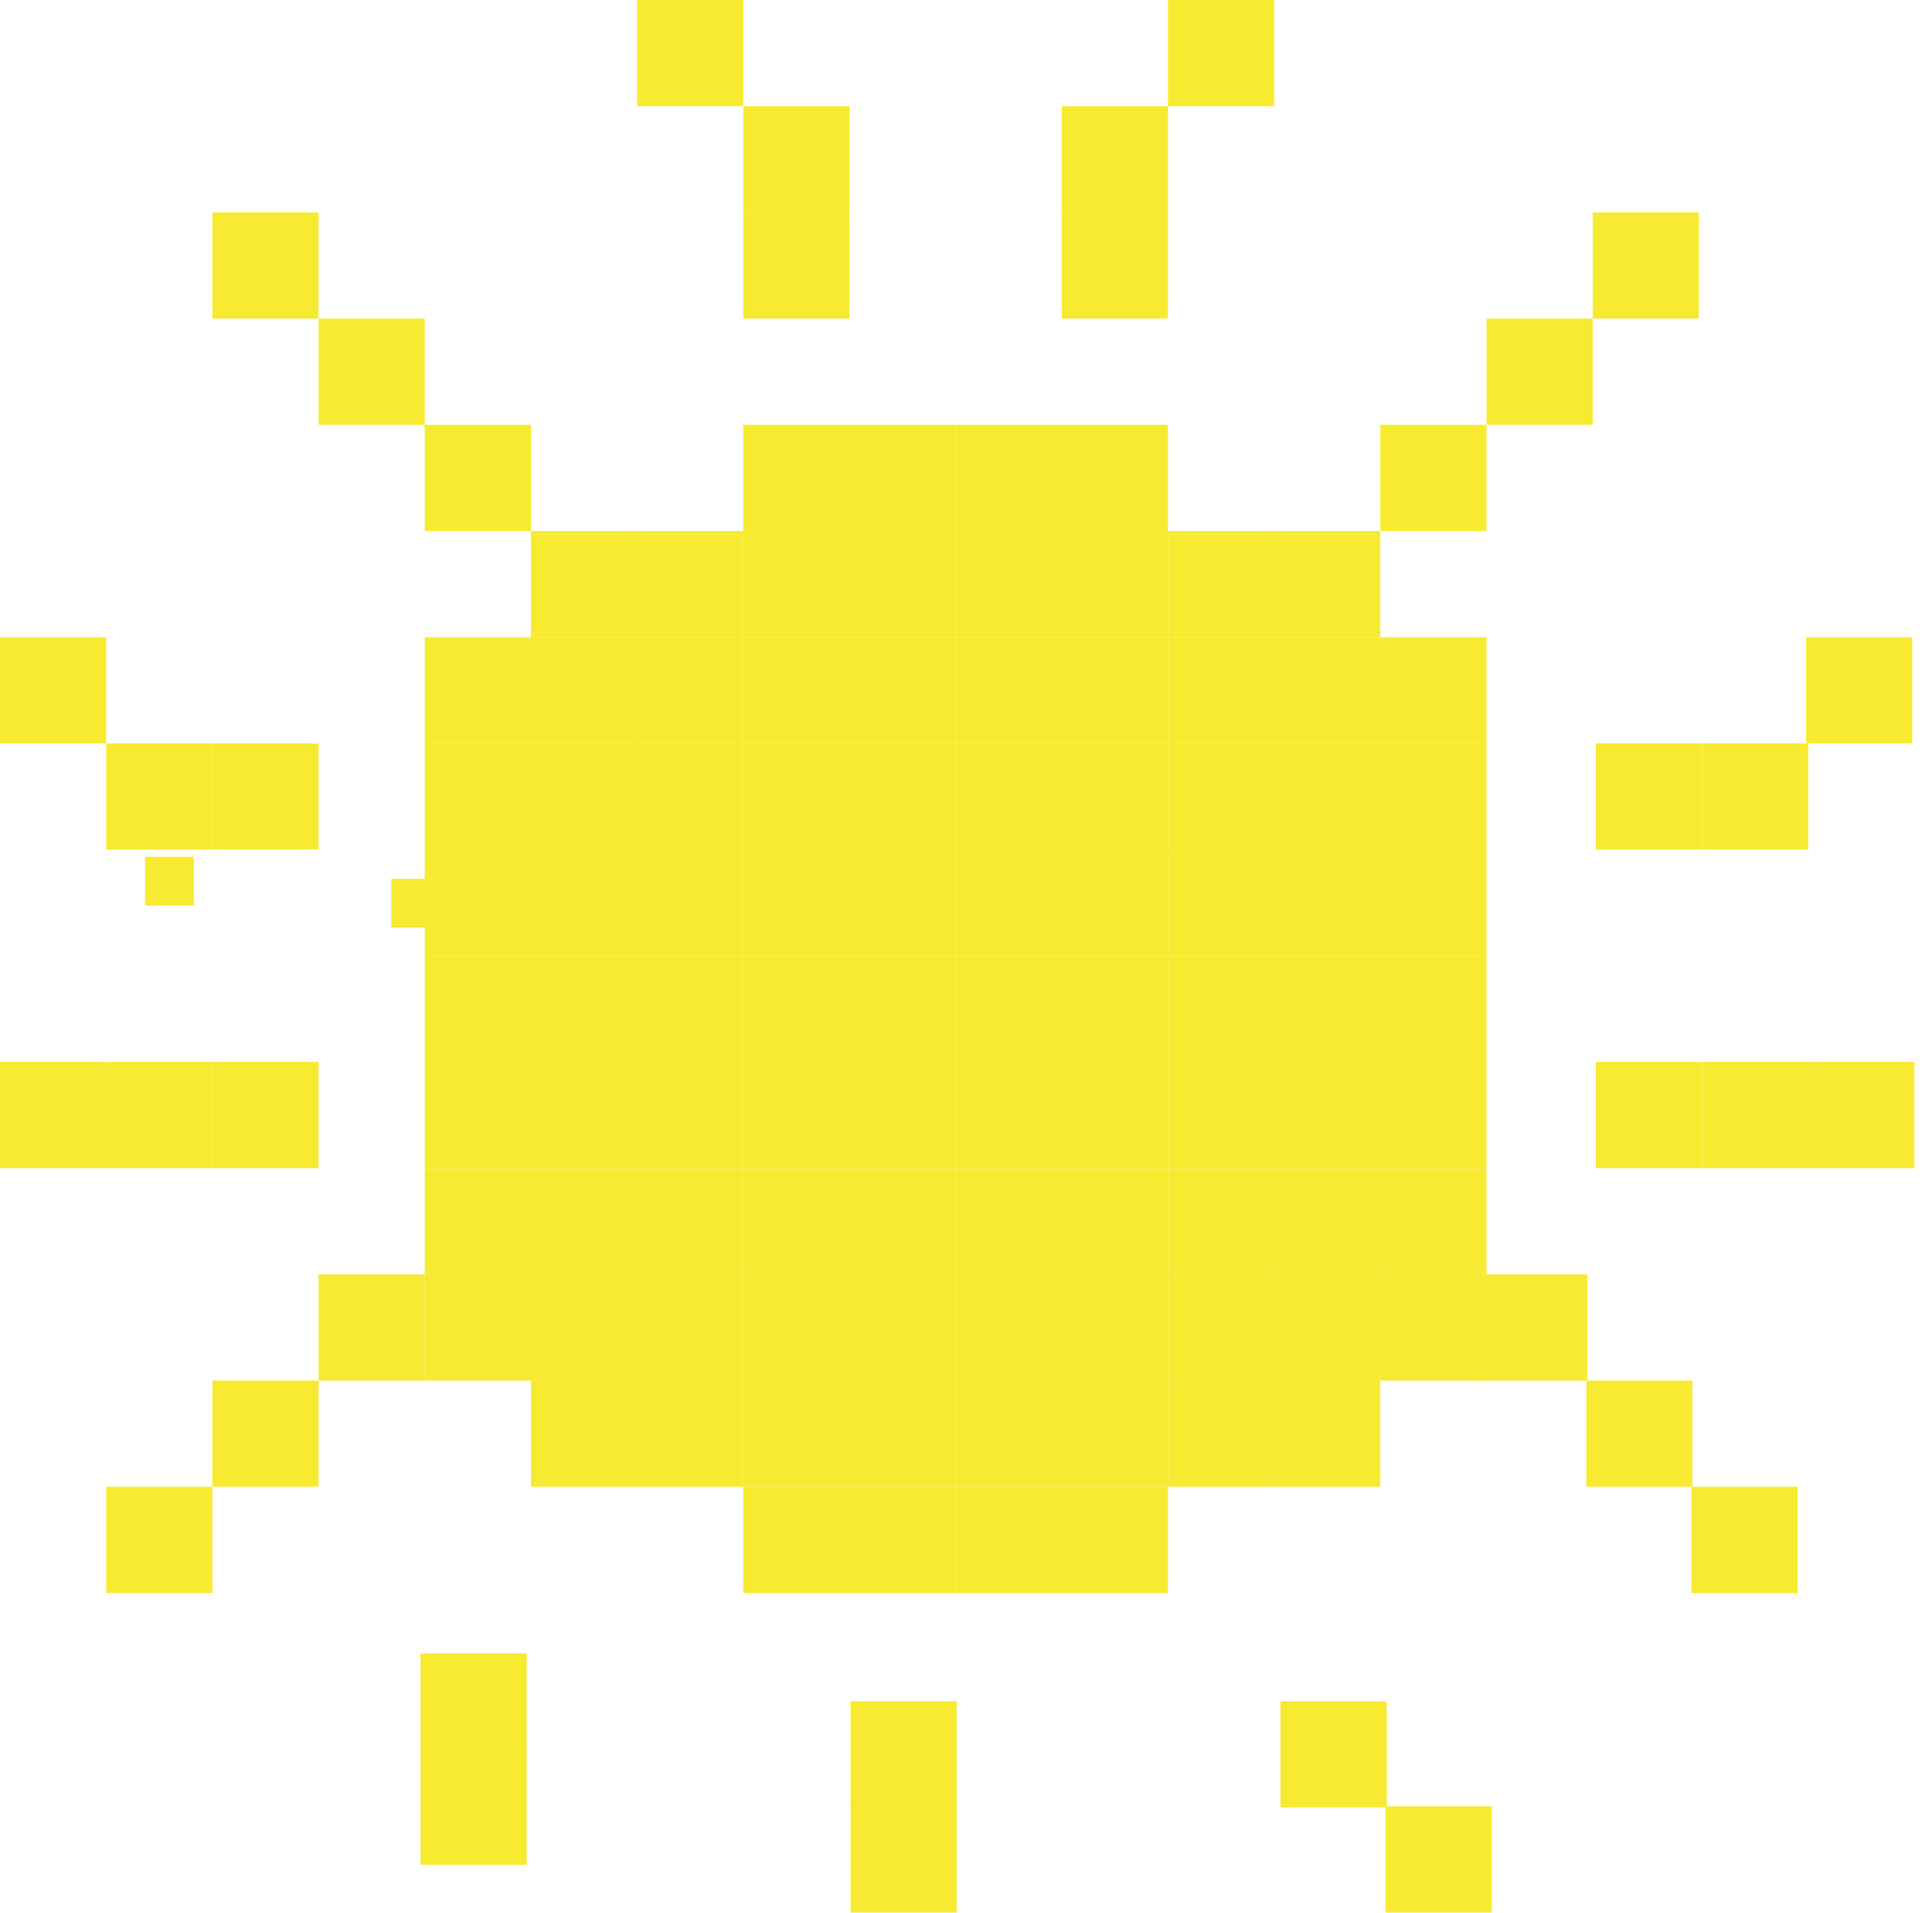
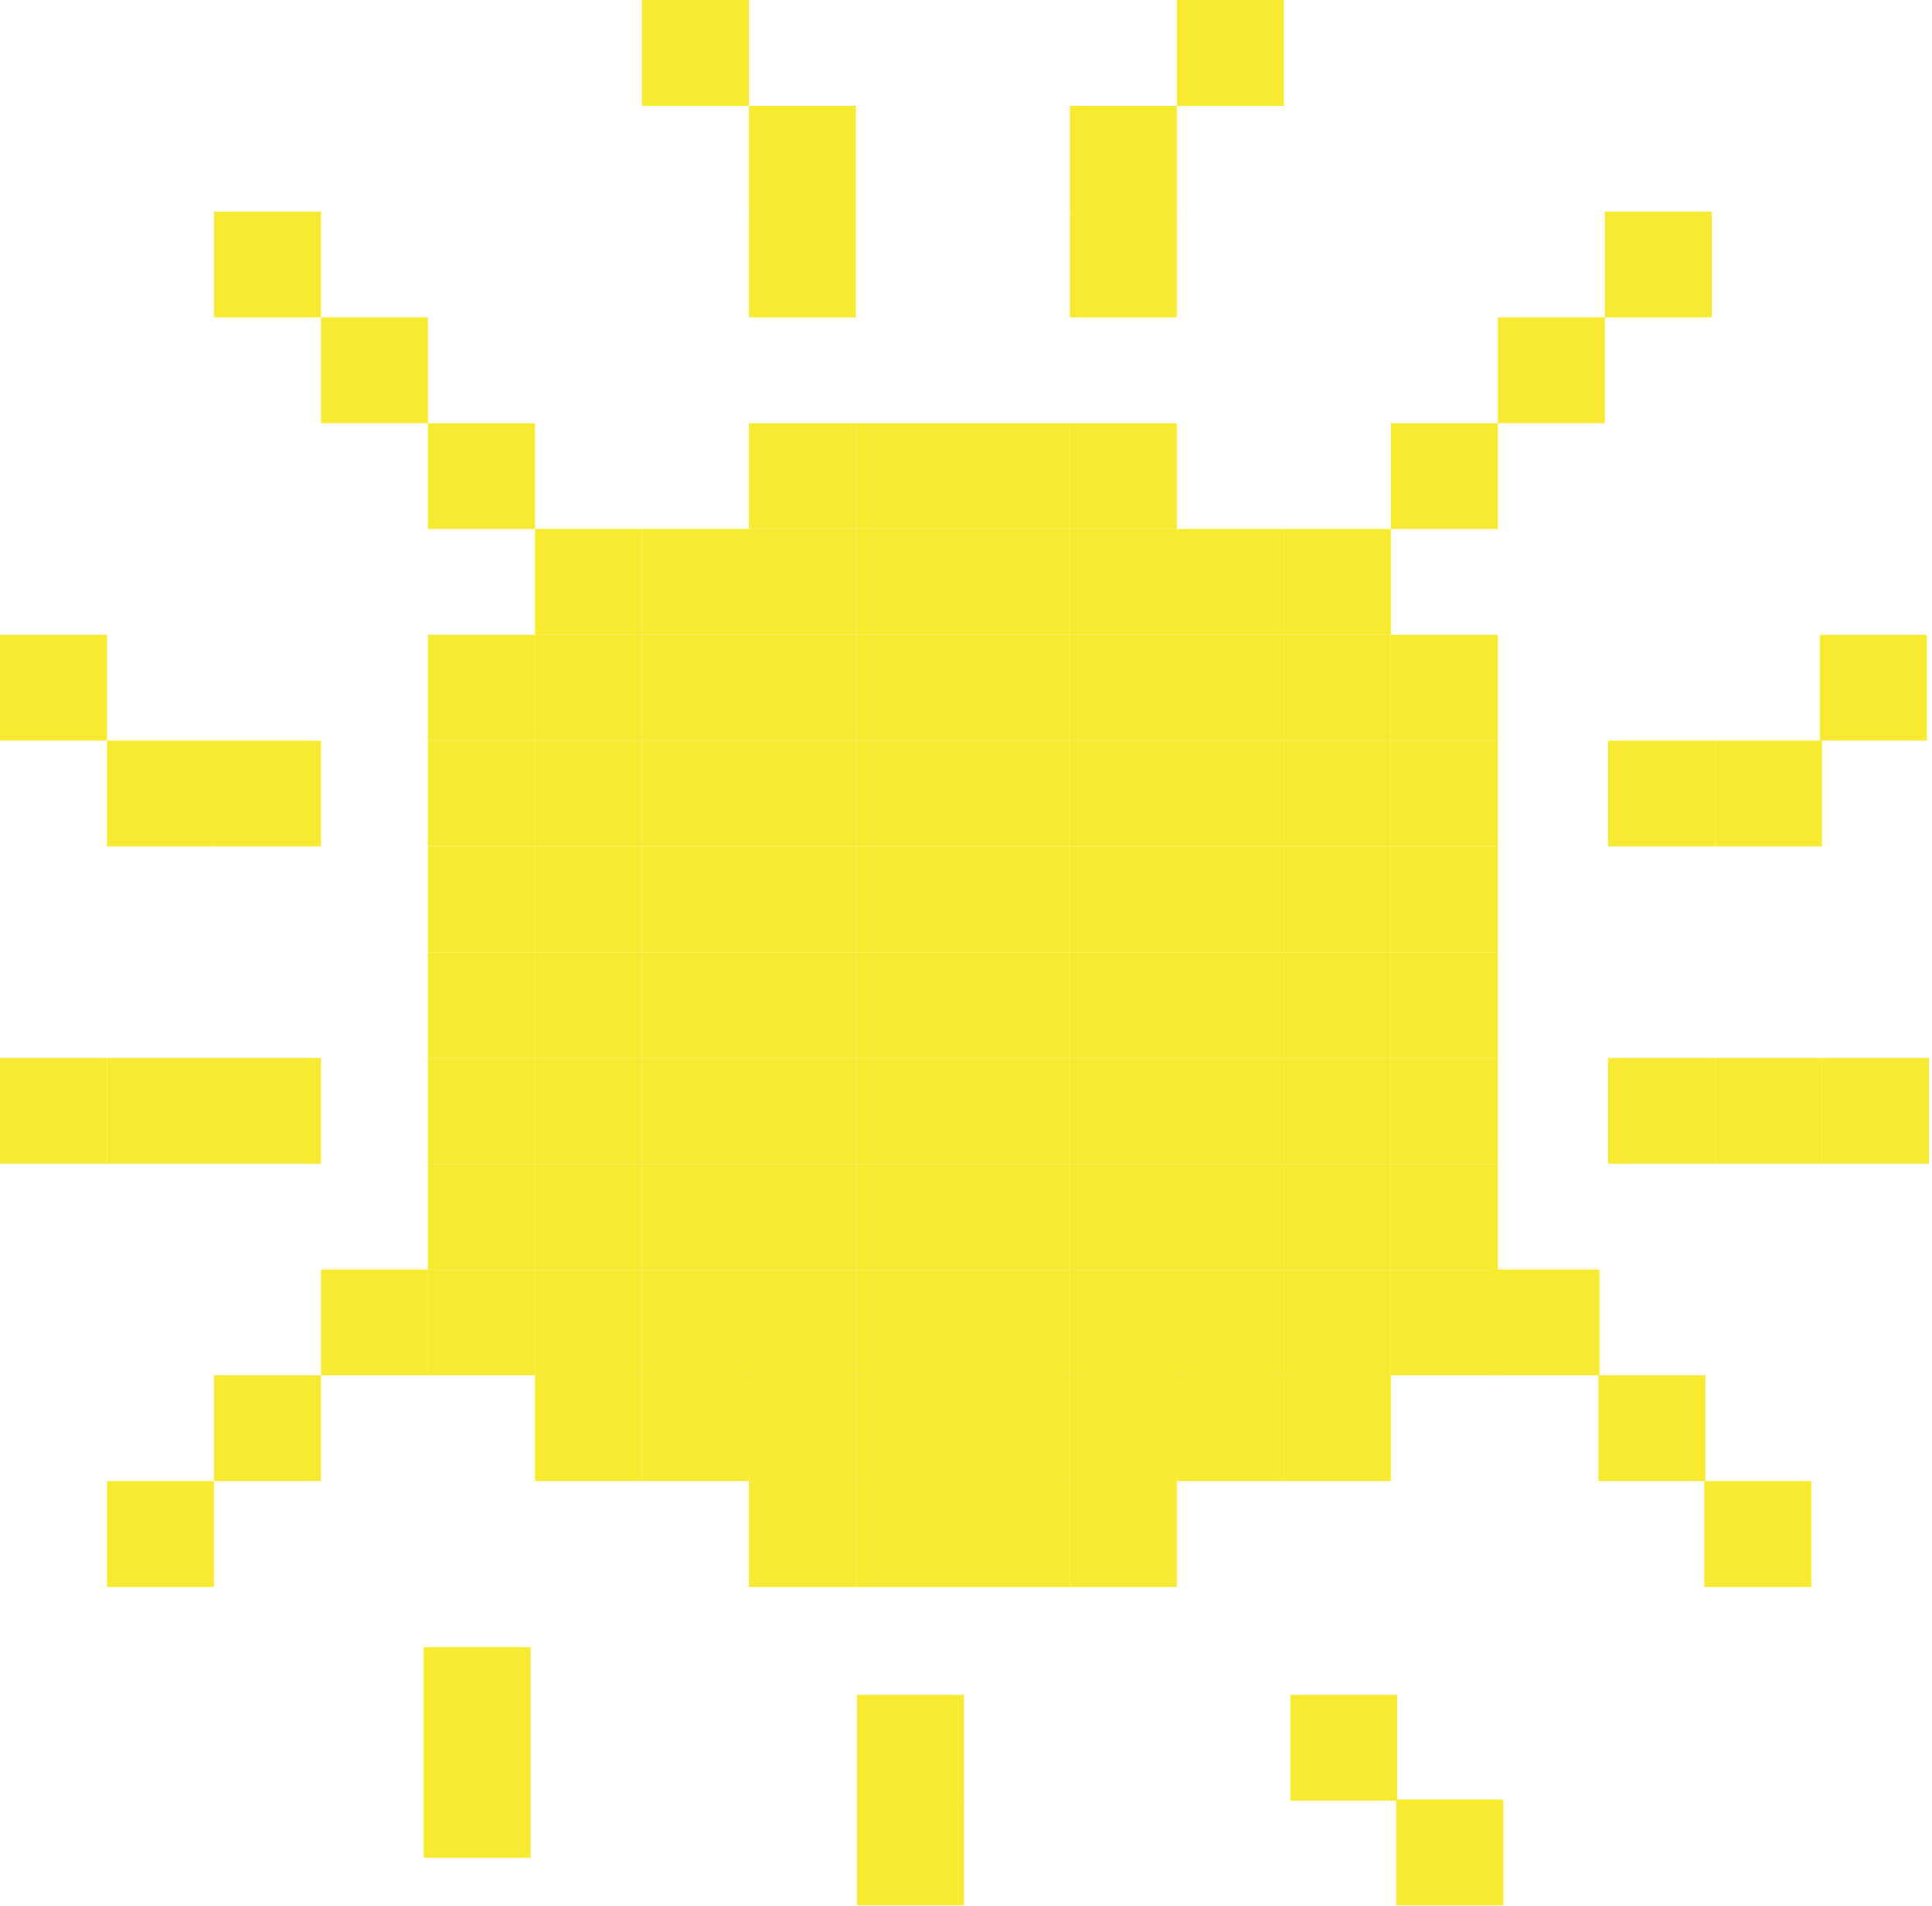
- <svg xmlns="http://www.w3.org/2000/svg" width="98" height="97" viewBox="0 0 98 97" fill="none">
-   <path d="M86.173 10.771V16.157H80.788V10.771H86.173Z" fill="#F8EA30" />
-   <path d="M80.788 16.157V21.544H75.401V16.157H80.788Z" fill="#F8EA30" />
-   <path d="M75.401 64.629V70.017H70.016V64.629H75.401Z" fill="#F8EA30" />
-   <path d="M75.401 59.245V64.629H70.016V59.245H75.401Z" fill="#F8EA30" />
-   <path d="M75.401 53.857V59.245H70.016V53.857H75.401Z" fill="#F8EA30" />
-   <path d="M75.401 48.473V53.857H70.016V48.473H75.401Z" fill="#F8EA30" />
-   <path d="M75.401 43.088V48.473H70.016V43.088H75.401Z" fill="#F8EA30" />
-   <path d="M75.401 37.701V43.088H70.016V37.701H75.401Z" fill="#F8EA30" />
-   <path d="M75.401 32.315V37.701H70.016V32.315H75.401Z" fill="#F8EA30" />
-   <path d="M75.401 21.544V26.929H70.016V21.544H75.401Z" fill="#F8EA30" />
-   <path d="M70.016 70.017V75.401H64.629V70.017H70.016Z" fill="#F8EA30" />
-   <path d="M70.016 64.629V70.017H64.629V64.629H70.016Z" fill="#F8EA30" />
-   <path d="M70.016 59.245V64.629H64.629V59.245H70.016Z" fill="#F8EA30" />
-   <path d="M70.016 53.857V59.245H64.629V53.857H70.016Z" fill="#F8EA30" />
-   <path d="M70.016 48.473V53.857H64.629V48.473H70.016Z" fill="#F8EA30" />
-   <path d="M70.016 43.088V48.473H64.629V43.088H70.016Z" fill="#F8EA30" />
-   <path d="M70.016 37.701V43.088H64.629V37.701H70.016Z" fill="#F8EA30" />
-   <path d="M70.016 32.315V37.701H64.629V32.315H70.016Z" fill="#F8EA30" />
-   <path d="M70.016 26.93V32.316H64.629V26.93H70.016Z" fill="#F8EA30" />
-   <path d="M64.629 70.017V75.401H59.244V70.017H64.629Z" fill="#F8EA30" />
-   <path d="M64.629 64.629V70.017H59.244V64.629H64.629Z" fill="#F8EA30" />
-   <path d="M64.629 59.245V64.629H59.244V59.245H64.629Z" fill="#F8EA30" />
-   <path d="M64.629 53.857V59.245H59.244V53.857H64.629Z" fill="#F8EA30" />
-   <path d="M64.629 48.473V53.857H59.244V48.473H64.629Z" fill="#F8EA30" />
-   <path d="M64.629 43.088V48.473H59.244V43.088H64.629Z" fill="#F8EA30" />
-   <path d="M64.629 37.701V43.088H59.244V37.701H64.629Z" fill="#F8EA30" />
-   <path d="M64.629 32.315V37.701H59.244V32.315H64.629Z" fill="#F8EA30" />
-   <path d="M64.629 26.93V32.316H59.244V26.93H64.629Z" fill="#F8EA30" />
-   <path d="M64.629 0V5.385H59.244V0H64.629Z" fill="#F8EA30" />
-   <path d="M59.244 75.401V80.789H53.857V75.401H59.244Z" fill="#F8EA30" />
-   <path d="M59.244 70.017V75.401H53.857V70.017H59.244Z" fill="#F8EA30" />
-   <path d="M59.244 64.629V70.017H53.857V64.629H59.244Z" fill="#F8EA30" />
-   <path d="M59.244 59.245V64.629H53.857V59.245H59.244Z" fill="#F8EA30" />
-   <path d="M59.244 53.857V59.245H53.857V53.857H59.244Z" fill="#F8EA30" />
-   <path d="M59.244 48.473V53.857H53.857V48.473H59.244Z" fill="#F8EA30" />
-   <path d="M59.244 43.088V48.473H53.857V43.088H59.244Z" fill="#F8EA30" />
-   <path d="M59.244 37.701V43.088H53.857V37.701H59.244Z" fill="#F8EA30" />
-   <path d="M59.244 32.315V37.701H53.857V32.315H59.244Z" fill="#F8EA30" />
-   <path d="M59.244 26.93V32.316H53.857V26.93H59.244Z" fill="#F8EA30" />
-   <path d="M59.244 21.544V26.929H53.857V21.544H59.244Z" fill="#F8EA30" />
-   <path d="M59.244 10.771V16.157H53.857V10.771H59.244Z" fill="#F8EA30" />
-   <path d="M70.34 86.282V91.668H64.953V86.282H70.34Z" fill="#F8EA30" />
-   <path d="M48.527 86.282V91.668H43.141V86.282H48.527Z" fill="#F8EA30" />
-   <path d="M48.527 91.613V96.999H43.141V91.613H48.527Z" fill="#F8EA30" />
-   <path d="M59.244 5.386V10.772H53.857V5.386H59.244Z" fill="#F8EA30" />
-   <path d="M75.672 91.613V97H70.285V91.613H75.672Z" fill="#F8EA30" />
-   <path d="M53.857 75.401V80.789H48.472V75.401H53.857Z" fill="#F8EA30" />
-   <path d="M53.857 70.017V75.401H48.472V70.017H53.857Z" fill="#F8EA30" />
-   <path d="M53.857 64.629V70.017H48.472V64.629H53.857Z" fill="#F8EA30" />
-   <path d="M53.857 59.245V64.629H48.472V59.245H53.857Z" fill="#F8EA30" />
-   <path d="M53.857 53.857V59.245H48.472V53.857H53.857Z" fill="#F8EA30" />
-   <path d="M53.857 48.473V53.857H48.472V48.473H53.857Z" fill="#F8EA30" />
-   <path d="M53.857 43.088V48.473H48.472V43.088H53.857Z" fill="#F8EA30" />
-   <path d="M53.857 37.701V43.088H48.472V37.701H53.857Z" fill="#F8EA30" />
-   <path d="M53.857 32.315V37.701H48.472V32.315H53.857Z" fill="#F8EA30" />
-   <path d="M53.857 26.93V32.316H48.472V26.93H53.857Z" fill="#F8EA30" />
-   <path d="M53.857 21.544V26.929H48.472V21.544H53.857Z" fill="#F8EA30" />
-   <path d="M48.472 75.401V80.789H43.087V75.401H48.472Z" fill="#F8EA30" />
-   <path d="M48.472 70.017V75.401H43.087V70.017H48.472Z" fill="#F8EA30" />
-   <path d="M48.472 64.629V70.017H43.087V64.629H48.472Z" fill="#F8EA30" />
-   <path d="M48.472 59.245V64.629H43.087V59.245H48.472Z" fill="#F8EA30" />
-   <path d="M48.472 53.857V59.245H43.087V53.857H48.472Z" fill="#F8EA30" />
-   <path d="M48.472 48.473V53.857H43.087V48.473H48.472Z" fill="#F8EA30" />
-   <path d="M48.472 43.088V48.473H43.087V43.088H48.472Z" fill="#F8EA30" />
-   <path d="M48.472 37.701V43.088H43.087V37.701H48.472Z" fill="#F8EA30" />
-   <path d="M48.472 32.315V37.701H43.087V32.315H48.472Z" fill="#F8EA30" />
-   <path d="M48.472 26.93V32.316H43.087V26.93H48.472Z" fill="#F8EA30" />
-   <path d="M48.472 21.544V26.929H43.087V21.544H48.472Z" fill="#F8EA30" />
-   <path d="M43.087 75.401V80.789H37.7V75.401H43.087Z" fill="#F8EA30" />
-   <path d="M43.087 70.017V75.401H37.7V70.017H43.087Z" fill="#F8EA30" />
-   <path d="M43.087 64.629V70.017H37.7V64.629H43.087Z" fill="#F8EA30" />
-   <path d="M43.087 59.245V64.629H37.7V59.245H43.087Z" fill="#F8EA30" />
-   <path d="M43.087 53.857V59.245H37.7V53.857H43.087Z" fill="#F8EA30" />
-   <path d="M43.087 48.473V53.857H37.7V48.473H43.087Z" fill="#F8EA30" />
-   <path d="M43.087 43.088V48.473H37.7V43.088H43.087Z" fill="#F8EA30" />
-   <path d="M43.087 37.701V43.088H37.7V37.701H43.087Z" fill="#F8EA30" />
-   <path d="M43.087 32.315V37.701H37.7V32.315H43.087Z" fill="#F8EA30" />
-   <path d="M43.087 26.93V32.316H37.7V26.93H43.087Z" fill="#F8EA30" />
-   <path d="M43.087 21.544V26.929H37.7V21.544H43.087Z" fill="#F8EA30" />
-   <path d="M43.087 10.771V16.157H37.7V10.771H43.087Z" fill="#F8EA30" />
-   <path d="M26.715 83.857V89.243H21.328V83.857H26.715Z" fill="#F8EA30" />
-   <path d="M43.087 5.386V10.772H37.7V5.386H43.087Z" fill="#F8EA30" />
-   <path d="M26.715 89.19V94.577H21.328V89.19H26.715Z" fill="#F8EA30" />
-   <path d="M37.7 70.017V75.401H32.316V70.017H37.7Z" fill="#F8EA30" />
-   <path d="M37.7 64.629V70.017H32.316V64.629H37.7Z" fill="#F8EA30" />
-   <path d="M37.7 59.245V64.629H32.316V59.245H37.7Z" fill="#F8EA30" />
-   <path d="M37.7 53.857V59.245H32.316V53.857H37.7Z" fill="#F8EA30" />
-   <path d="M37.7 48.473V53.857H32.316V48.473H37.7Z" fill="#F8EA30" />
-   <path d="M37.7 43.088V48.473H32.316V43.088H37.7Z" fill="#F8EA30" />
-   <path d="M37.7 37.701V43.088H32.316V37.701H37.7Z" fill="#F8EA30" />
-   <path d="M37.7 32.315V37.701H32.316V32.315H37.7Z" fill="#F8EA30" />
-   <path d="M37.7 26.93V32.316H32.316V26.93H37.7Z" fill="#F8EA30" />
-   <path d="M37.7 0V5.385H32.316V0H37.7Z" fill="#F8EA30" />
-   <path d="M32.316 70.017V75.401H26.93V70.017H32.316Z" fill="#F8EA30" />
-   <path d="M32.316 64.629V70.017H26.93V64.629H32.316Z" fill="#F8EA30" />
-   <path d="M32.316 59.245V64.629H26.93V59.245H32.316Z" fill="#F8EA30" />
-   <path d="M32.316 53.857V59.245H26.93V53.857H32.316Z" fill="#F8EA30" />
-   <path d="M32.316 48.473V53.857H26.93V48.473H32.316Z" fill="#F8EA30" />
-   <path d="M32.316 43.088V48.473H26.93V43.088H32.316Z" fill="#F8EA30" />
-   <path d="M32.316 37.701V43.088H26.93V37.701H32.316Z" fill="#F8EA30" />
-   <path d="M32.316 32.315V37.701H26.93V32.315H32.316Z" fill="#F8EA30" />
-   <path d="M32.316 26.93V32.316H26.93V26.93H32.316Z" fill="#F8EA30" />
-   <path d="M26.931 64.629V70.017H21.544V64.629H26.931Z" fill="#F8EA30" />
-   <path d="M26.931 59.245V64.629H21.544V59.245H26.931Z" fill="#F8EA30" />
-   <path d="M26.931 53.857V59.245H21.544V53.857H26.931Z" fill="#F8EA30" />
-   <path d="M26.931 48.473V53.857H21.544V48.473H26.931Z" fill="#F8EA30" />
-   <path d="M26.931 43.088V48.473H21.544V43.088H26.931Z" fill="#F8EA30" />
-   <path d="M26.931 37.701V43.088H21.544V37.701H26.931Z" fill="#F8EA30" />
-   <path d="M26.931 32.315V37.701H21.544V32.315H26.931Z" fill="#F8EA30" />
-   <path d="M26.931 21.544V26.929H21.544V21.544H26.931Z" fill="#F8EA30" />
-   <path d="M21.544 64.629V70.017H16.158V64.629H21.544Z" fill="#F8EA30" />
-   <path d="M80.518 64.629V70.017H75.133V64.629H80.518Z" fill="#F8EA30" />
-   <path d="M21.544 16.157V21.544H16.158V16.157H21.544Z" fill="#F8EA30" />
-   <path d="M16.159 70.017V75.401H10.772V70.017H16.159Z" fill="#F8EA30" />
-   <path d="M85.851 70.017V75.401H80.465V70.017H85.851Z" fill="#F8EA30" />
-   <path d="M16.159 53.857V59.245H10.772V53.857H16.159Z" fill="#F8EA30" />
-   <path d="M97.108 53.857V59.245H91.721V53.857H97.108Z" fill="#F8EA30" />
-   <path d="M16.159 37.701V43.088H10.772V37.701H16.159Z" fill="#F8EA30" />
-   <path d="M91.721 37.701V43.088H86.335V37.701H91.721Z" fill="#F8EA30" />
-   <path d="M16.159 10.771V16.157H10.772V10.771H16.159Z" fill="#F8EA30" />
-   <path d="M10.772 75.401V80.789H5.386V75.401H10.772Z" fill="#F8EA30" />
-   <path d="M91.182 75.401V80.789H85.797V75.401H91.182Z" fill="#F8EA30" />
-   <path d="M10.772 53.857V59.245H5.386V53.857H10.772Z" fill="#F8EA30" />
-   <path d="M10.772 37.701V43.088H5.386V37.701H10.772Z" fill="#F8EA30" />
-   <path d="M5.387 53.857V59.245H0V53.857H5.387Z" fill="#F8EA30" />
-   <path d="M91.721 53.857V59.245H86.336V53.857H91.721Z" fill="#F8EA30" />
-   <path d="M86.335 37.701V43.088H80.95V37.701H86.335Z" fill="#F8EA30" />
-   <path d="M86.336 53.857V59.245H80.95V53.857H86.336Z" fill="#F8EA30" />
-   <path d="M5.387 32.315V37.701H0V32.315H5.387Z" fill="#F8EA30" />
-   <path d="M97 32.315V37.701H91.614V32.315H97Z" fill="#F8EA30" />
-   <path d="M22.323 44.567V47.043H19.845V44.567H22.323Z" fill="#F8EA30" />
-   <path d="M34.809 44.567V47.043H32.331V44.567H34.809Z" fill="#F8EA30" />
-   <path d="M9.835 43.452V45.928H7.358V43.452H9.835Z" fill="#F8EA30" />
+ <svg xmlns="http://www.w3.org/2000/svg" width="74" height="73" viewBox="0 0 74 73" fill="none">
+   <path d="M65.567 8.106V12.159H61.469V8.106H65.567Z" fill="#F8EA30" />
+   <path d="M61.469 12.159V16.213H57.37V12.159H61.469Z" fill="#F8EA30" />
+   <path d="M57.371 48.639V52.694H53.273V48.639H57.371Z" fill="#F8EA30" />
+   <path d="M57.371 44.587V48.639H53.273V44.587H57.371Z" fill="#F8EA30" />
+   <path d="M57.371 40.532V44.587H53.273V40.532H57.371Z" fill="#F8EA30" />
+   <path d="M57.371 36.48V40.531H53.273V36.48H57.371Z" fill="#F8EA30" />
+   <path d="M57.371 32.427V36.48H53.273V32.427H57.371Z" fill="#F8EA30" />
+   <path d="M57.371 28.373V32.427H53.273V28.373H57.371Z" fill="#F8EA30" />
+   <path d="M57.371 24.32V28.373H53.273V24.32H57.371Z" fill="#F8EA30" />
+   <path d="M57.371 16.214V20.267H53.273V16.214H57.371Z" fill="#F8EA30" />
+   <path d="M53.273 52.693V56.745H49.174V52.693H53.273Z" fill="#F8EA30" />
+   <path d="M53.273 48.639V52.694H49.174V48.639H53.273Z" fill="#F8EA30" />
+   <path d="M53.273 44.587V48.639H49.174V44.587H53.273Z" fill="#F8EA30" />
+   <path d="M53.273 40.532V44.587H49.174V40.532H53.273Z" fill="#F8EA30" />
+   <path d="M53.273 36.48V40.531H49.174V36.48H53.273Z" fill="#F8EA30" />
+   <path d="M53.273 32.427V36.48H49.174V32.427H53.273Z" fill="#F8EA30" />
+   <path d="M53.273 28.373V32.427H49.174V28.373H53.273Z" fill="#F8EA30" />
+   <path d="M53.273 24.32V28.373H49.174V24.32H53.273Z" fill="#F8EA30" />
+   <path d="M53.273 20.267V24.32H49.174V20.267H53.273Z" fill="#F8EA30" />
+   <path d="M49.175 52.693V56.745H45.077V52.693H49.175Z" fill="#F8EA30" />
+   <path d="M49.175 48.639V52.694H45.077V48.639H49.175Z" fill="#F8EA30" />
+   <path d="M49.175 44.587V48.639H45.077V44.587H49.175Z" fill="#F8EA30" />
+   <path d="M49.175 40.532V44.587H45.077V40.532H49.175Z" fill="#F8EA30" />
+   <path d="M49.175 36.48V40.531H45.077V36.48H49.175Z" fill="#F8EA30" />
+   <path d="M49.175 32.427V36.48H45.077V32.427H49.175Z" fill="#F8EA30" />
+   <path d="M49.175 28.373V32.427H45.077V28.373H49.175Z" fill="#F8EA30" />
+   <path d="M49.175 24.32V28.373H45.077V24.32H49.175Z" fill="#F8EA30" />
+   <path d="M49.175 20.267V24.32H45.077V20.267H49.175Z" fill="#F8EA30" />
+   <path d="M49.175 0V4.053H45.077V0H49.175Z" fill="#F8EA30" />
+   <path d="M45.077 56.745V60.8H40.978V56.745H45.077Z" fill="#F8EA30" />
+   <path d="M45.077 52.693V56.745H40.978V52.693H45.077Z" fill="#F8EA30" />
+   <path d="M45.077 48.639V52.694H40.978V48.639H45.077Z" fill="#F8EA30" />
+   <path d="M45.077 44.587V48.639H40.978V44.587H45.077Z" fill="#F8EA30" />
+   <path d="M45.077 40.532V44.587H40.978V40.532H45.077Z" fill="#F8EA30" />
+   <path d="M45.077 36.48V40.531H40.978V36.48H45.077Z" fill="#F8EA30" />
+   <path d="M45.077 32.427V36.48H40.978V32.427H45.077Z" fill="#F8EA30" />
+   <path d="M45.077 28.373V32.427H40.978V28.373H45.077Z" fill="#F8EA30" />
+   <path d="M45.077 24.32V28.373H40.978V24.32H45.077Z" fill="#F8EA30" />
+   <path d="M45.077 20.267V24.32H40.978V20.267H45.077Z" fill="#F8EA30" />
+   <path d="M45.077 16.214V20.267H40.978V16.214H45.077Z" fill="#F8EA30" />
+   <path d="M45.077 8.106V12.159H40.978V8.106H45.077Z" fill="#F8EA30" />
+   <path d="M53.52 64.934V68.987H49.421V64.934H53.52Z" fill="#F8EA30" />
+   <path d="M36.923 64.934V68.987H32.825V64.934H36.923Z" fill="#F8EA30" />
+   <path d="M36.923 68.946V72.999H32.825V68.946H36.923Z" fill="#F8EA30" />
+   <path d="M45.077 4.053V8.107H40.978V4.053H45.077Z" fill="#F8EA30" />
+   <path d="M57.577 68.946V73H53.478V68.946H57.577Z" fill="#F8EA30" />
+   <path d="M40.978 56.745V60.8H36.881V56.745H40.978Z" fill="#F8EA30" />
+   <path d="M40.978 52.693V56.745H36.881V52.693H40.978Z" fill="#F8EA30" />
+   <path d="M40.978 48.639V52.694H36.881V48.639H40.978Z" fill="#F8EA30" />
+   <path d="M40.978 44.587V48.639H36.881V44.587H40.978Z" fill="#F8EA30" />
+   <path d="M40.978 40.532V44.587H36.881V40.532H40.978Z" fill="#F8EA30" />
+   <path d="M40.978 36.48V40.531H36.881V36.48H40.978Z" fill="#F8EA30" />
+   <path d="M40.978 32.427V36.48H36.881V32.427H40.978Z" fill="#F8EA30" />
+   <path d="M40.978 28.373V32.427H36.881V28.373H40.978Z" fill="#F8EA30" />
+   <path d="M40.978 24.32V28.373H36.881V24.32H40.978Z" fill="#F8EA30" />
+   <path d="M40.978 20.267V24.32H36.881V20.267H40.978Z" fill="#F8EA30" />
+   <path d="M40.978 16.214V20.267H36.881V16.214H40.978Z" fill="#F8EA30" />
+   <path d="M36.881 56.745V60.8H32.783V56.745H36.881Z" fill="#F8EA30" />
+   <path d="M36.881 52.693V56.745H32.783V52.693H36.881Z" fill="#F8EA30" />
+   <path d="M36.881 48.639V52.694H32.783V48.639H36.881Z" fill="#F8EA30" />
+   <path d="M36.881 44.587V48.639H32.783V44.587H36.881Z" fill="#F8EA30" />
+   <path d="M36.881 40.532V44.587H32.783V40.532H36.881Z" fill="#F8EA30" />
+   <path d="M36.881 36.48V40.531H32.783V36.48H36.881Z" fill="#F8EA30" />
+   <path d="M36.881 32.427V36.48H32.783V32.427H36.881Z" fill="#F8EA30" />
+   <path d="M36.881 28.373V32.427H32.783V28.373H36.881Z" fill="#F8EA30" />
+   <path d="M36.881 24.32V28.373H32.783V24.32H36.881Z" fill="#F8EA30" />
+   <path d="M36.881 20.267V24.32H32.783V20.267H36.881Z" fill="#F8EA30" />
+   <path d="M36.881 16.214V20.267H32.783V16.214H36.881Z" fill="#F8EA30" />
+   <path d="M32.783 56.745V60.8H28.685V56.745H32.783Z" fill="#F8EA30" />
+   <path d="M32.783 52.693V56.745H28.685V52.693H32.783Z" fill="#F8EA30" />
+   <path d="M32.783 48.639V52.694H28.685V48.639H32.783Z" fill="#F8EA30" />
+   <path d="M32.783 44.587V48.639H28.685V44.587H32.783Z" fill="#F8EA30" />
+   <path d="M32.783 40.532V44.587H28.685V40.532H32.783Z" fill="#F8EA30" />
+   <path d="M32.783 36.48V40.531H28.685V36.48H32.783Z" fill="#F8EA30" />
+   <path d="M32.783 32.427V36.48H28.685V32.427H32.783Z" fill="#F8EA30" />
+   <path d="M32.783 28.373V32.427H28.685V28.373H32.783Z" fill="#F8EA30" />
+   <path d="M32.783 24.32V28.373H28.685V24.32H32.783Z" fill="#F8EA30" />
+   <path d="M32.783 20.267V24.32H28.685V20.267H32.783Z" fill="#F8EA30" />
+   <path d="M32.783 16.214V20.267H28.685V16.214H32.783Z" fill="#F8EA30" />
+   <path d="M32.783 8.106V12.159H28.685V8.106H32.783Z" fill="#F8EA30" />
+   <path d="M20.326 63.109V67.162H16.228V63.109H20.326Z" fill="#F8EA30" />
+   <path d="M32.783 4.053V8.107H28.685V4.053H32.783Z" fill="#F8EA30" />
+   <path d="M20.326 67.123V71.177H16.228V67.123H20.326Z" fill="#F8EA30" />
+   <path d="M28.685 52.693V56.745H24.588V52.693H28.685Z" fill="#F8EA30" />
+   <path d="M28.685 48.639V52.694H24.588V48.639H28.685Z" fill="#F8EA30" />
+   <path d="M28.685 44.587V48.639H24.588V44.587H28.685Z" fill="#F8EA30" />
+   <path d="M28.685 40.532V44.587H24.588V40.532H28.685Z" fill="#F8EA30" />
+   <path d="M28.685 36.48V40.531H24.588V36.48H28.685Z" fill="#F8EA30" />
+   <path d="M28.685 32.427V36.48H24.588V32.427H28.685Z" fill="#F8EA30" />
+   <path d="M28.685 28.373V32.427H24.588V28.373H28.685Z" fill="#F8EA30" />
+   <path d="M28.685 24.32V28.373H24.588V24.32H28.685Z" fill="#F8EA30" />
+   <path d="M28.685 20.267V24.32H24.588V20.267H28.685Z" fill="#F8EA30" />
+   <path d="M28.685 0V4.053H24.588V0H28.685Z" fill="#F8EA30" />
+   <path d="M24.588 52.693V56.745H20.491V52.693H24.588Z" fill="#F8EA30" />
+   <path d="M24.588 48.639V52.694H20.491V48.639H24.588Z" fill="#F8EA30" />
+   <path d="M24.588 44.587V48.639H20.491V44.587H24.588Z" fill="#F8EA30" />
+   <path d="M24.588 40.532V44.587H20.491V40.532H24.588Z" fill="#F8EA30" />
+   <path d="M24.588 36.48V40.531H20.491V36.48H24.588Z" fill="#F8EA30" />
+   <path d="M24.588 32.427V36.48H20.491V32.427H24.588Z" fill="#F8EA30" />
+   <path d="M24.588 28.373V32.427H20.491V28.373H24.588Z" fill="#F8EA30" />
+   <path d="M24.588 24.32V28.373H20.491V24.32H24.588Z" fill="#F8EA30" />
+   <path d="M24.588 20.267V24.32H20.491V20.267H24.588Z" fill="#F8EA30" />
+   <path d="M20.491 48.639V52.694H16.392V48.639H20.491Z" fill="#F8EA30" />
+   <path d="M20.491 44.587V48.639H16.392V44.587H20.491Z" fill="#F8EA30" />
+   <path d="M20.491 40.532V44.587H16.392V40.532H20.491Z" fill="#F8EA30" />
+   <path d="M20.491 36.48V40.531H16.392V36.48H20.491Z" fill="#F8EA30" />
+   <path d="M20.491 32.427V36.48H16.392V32.427H20.491Z" fill="#F8EA30" />
+   <path d="M20.491 28.373V32.427H16.392V28.373H20.491Z" fill="#F8EA30" />
+   <path d="M20.491 24.32V28.373H16.392V24.32H20.491Z" fill="#F8EA30" />
+   <path d="M20.491 16.214V20.267H16.392V16.214H20.491Z" fill="#F8EA30" />
+   <path d="M16.392 48.639V52.694H12.294V48.639H16.392Z" fill="#F8EA30" />
+   <path d="M61.264 48.639V52.694H57.166V48.639H61.264Z" fill="#F8EA30" />
+   <path d="M16.392 12.159V16.213H12.294V12.159H16.392Z" fill="#F8EA30" />
+   <path d="M12.295 52.693V56.745H8.196V52.693H12.295Z" fill="#F8EA30" />
+   <path d="M65.322 52.693V56.745H61.223V52.693H65.322Z" fill="#F8EA30" />
+   <path d="M12.295 40.532V44.587H8.196V40.532H12.295Z" fill="#F8EA30" />
+   <path d="M73.887 40.532V44.587H69.788V40.532H73.887Z" fill="#F8EA30" />
+   <path d="M12.295 28.373V32.427H8.196V28.373H12.295Z" fill="#F8EA30" />
+   <path d="M69.788 28.373V32.427H65.689V28.373H69.788Z" fill="#F8EA30" />
+   <path d="M12.295 8.106V12.159H8.196V8.106H12.295Z" fill="#F8EA30" />
+   <path d="M8.196 56.745V60.8H4.098V56.745H8.196Z" fill="#F8EA30" />
+   <path d="M69.378 56.745V60.8H65.28V56.745H69.378Z" fill="#F8EA30" />
+   <path d="M8.196 40.532V44.587H4.098V40.532H8.196Z" fill="#F8EA30" />
+   <path d="M8.196 28.373V32.427H4.098V28.373H8.196Z" fill="#F8EA30" />
+   <path d="M4.099 40.532V44.587H0V40.532H4.099Z" fill="#F8EA30" />
+   <path d="M69.788 40.532V44.587H65.69V40.532H69.788Z" fill="#F8EA30" />
+   <path d="M65.69 28.373V32.427H61.592V28.373H65.69Z" fill="#F8EA30" />
+   <path d="M65.691 40.532V44.587H61.592V40.532H65.691Z" fill="#F8EA30" />
+   <path d="M4.099 24.32V28.373H0V24.32H4.099Z" fill="#F8EA30" />
+   <path d="M73.804 24.32V28.373H69.706V24.32H73.804Z" fill="#F8EA30" />
+   <path d="M26.485 33.54V35.403H24.6V33.54H26.485Z" fill="#F8EA30" />
</svg>
